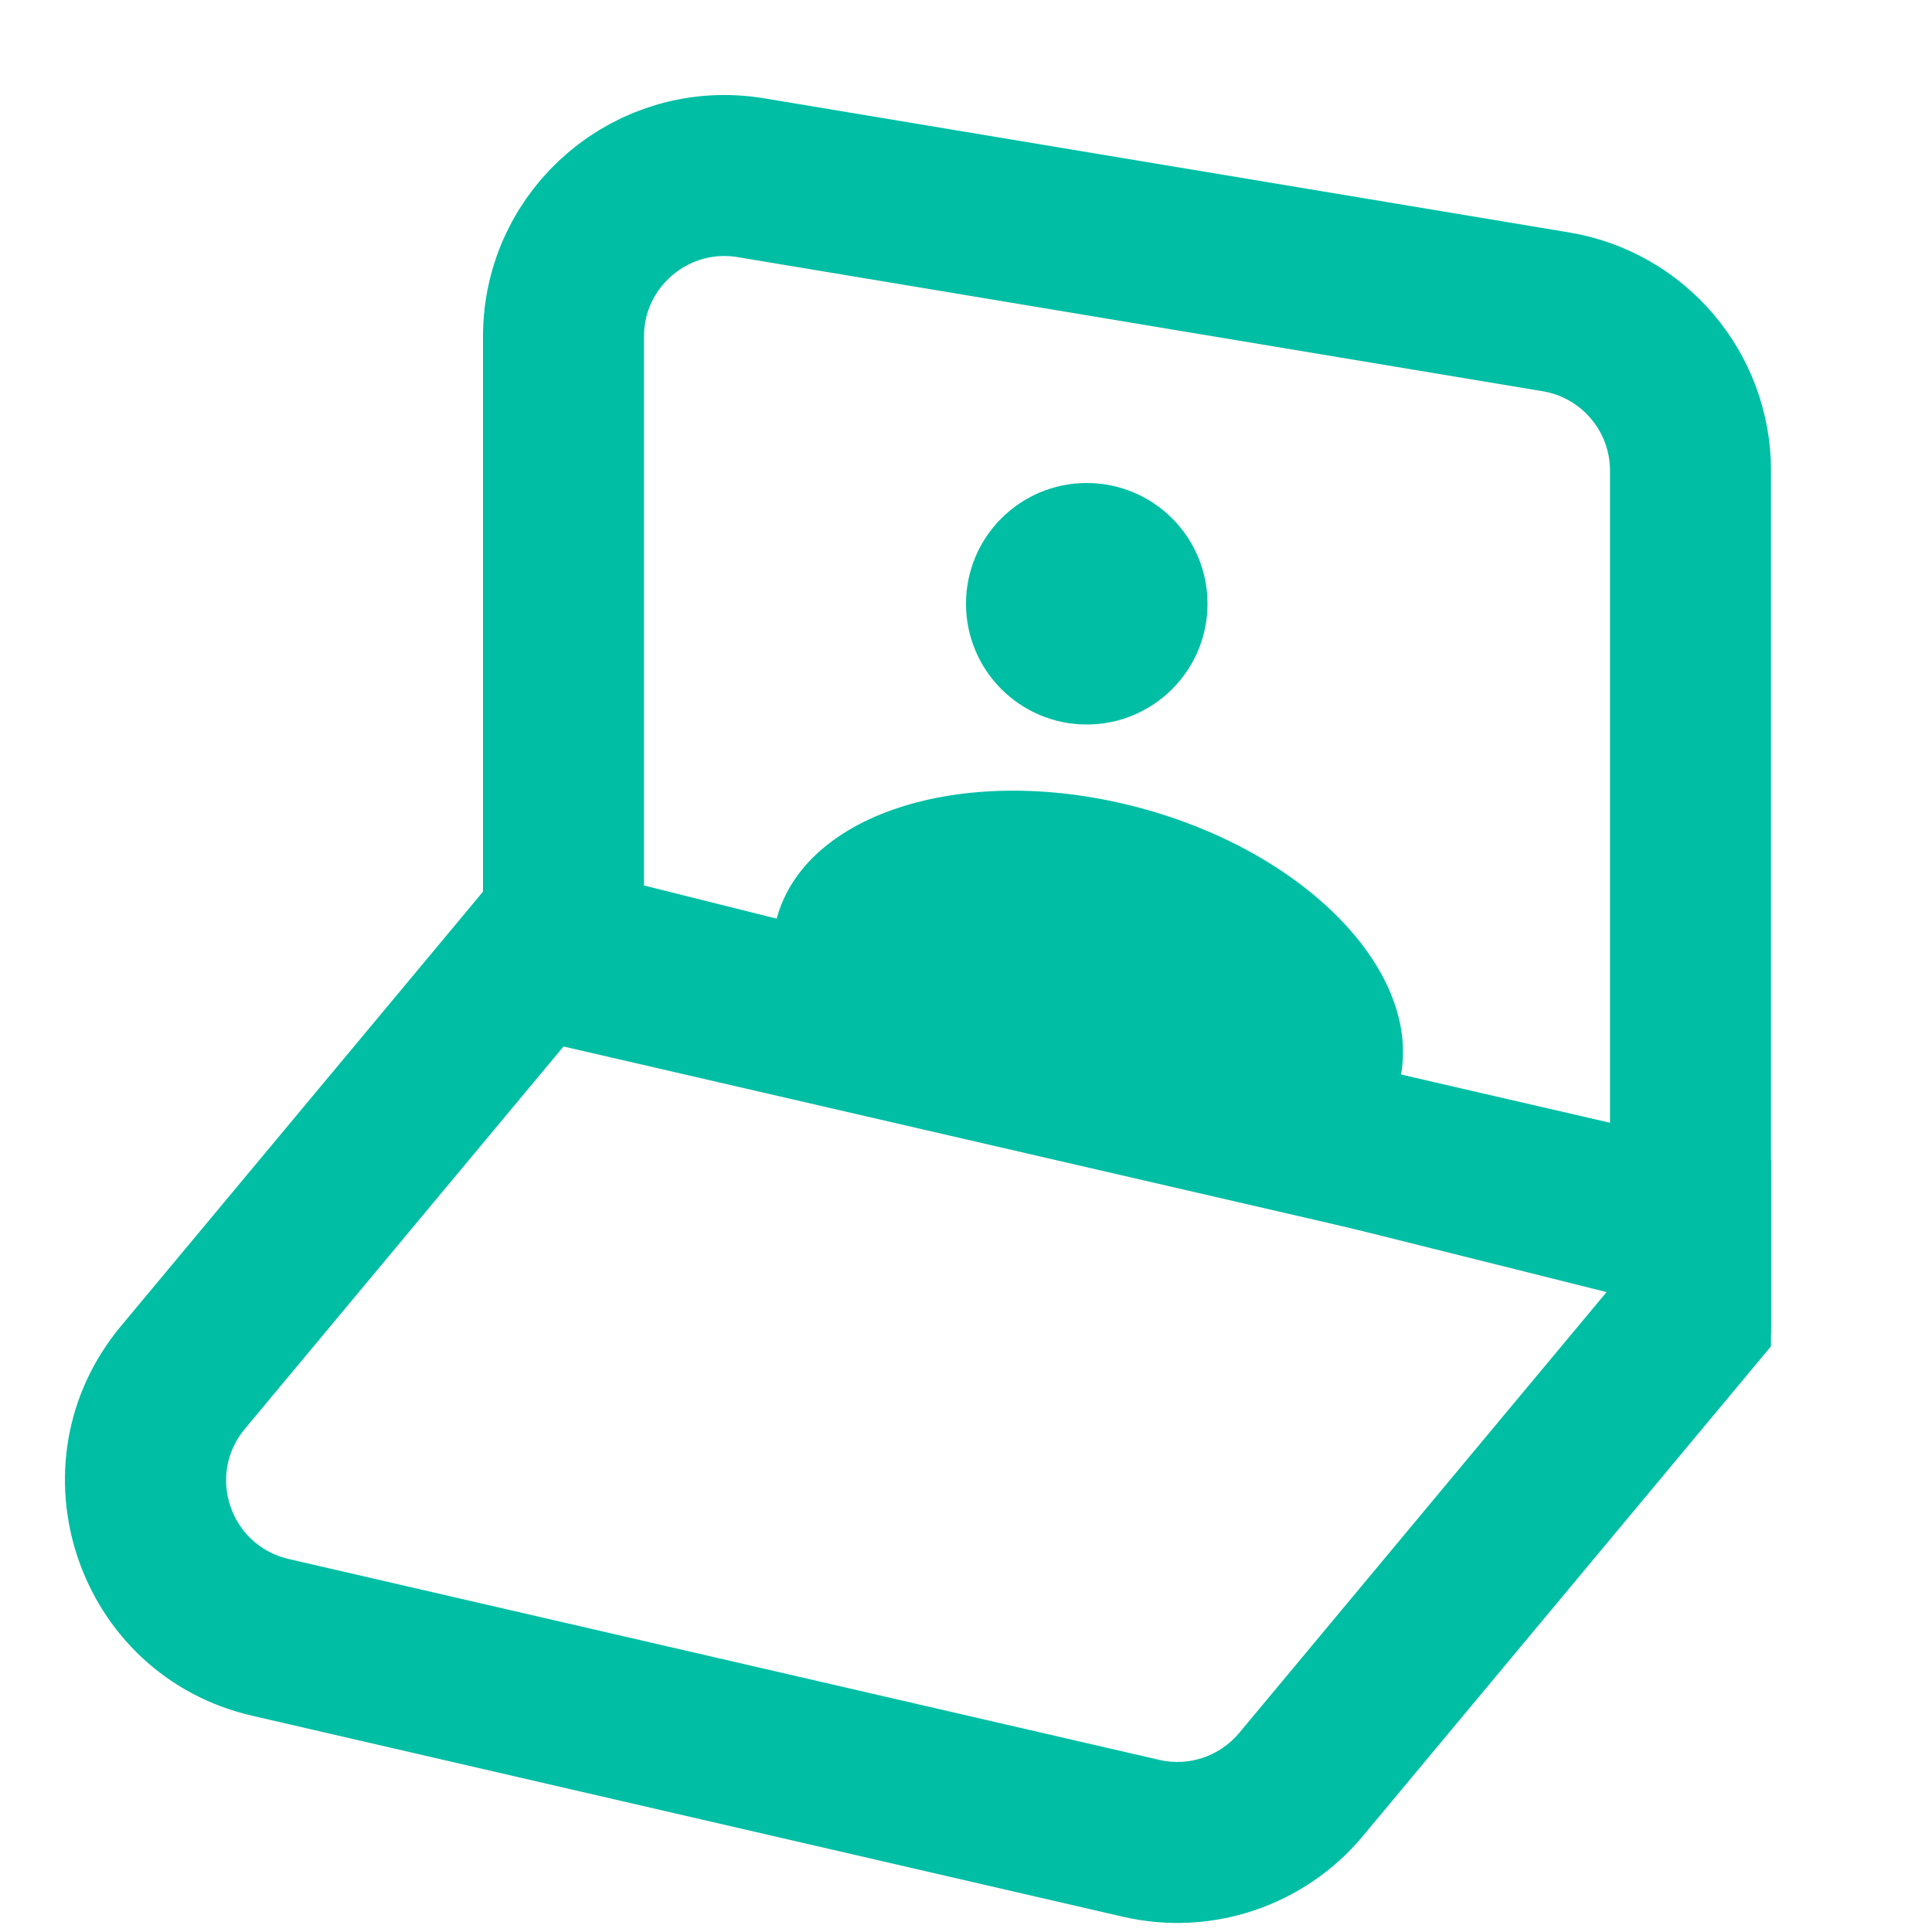
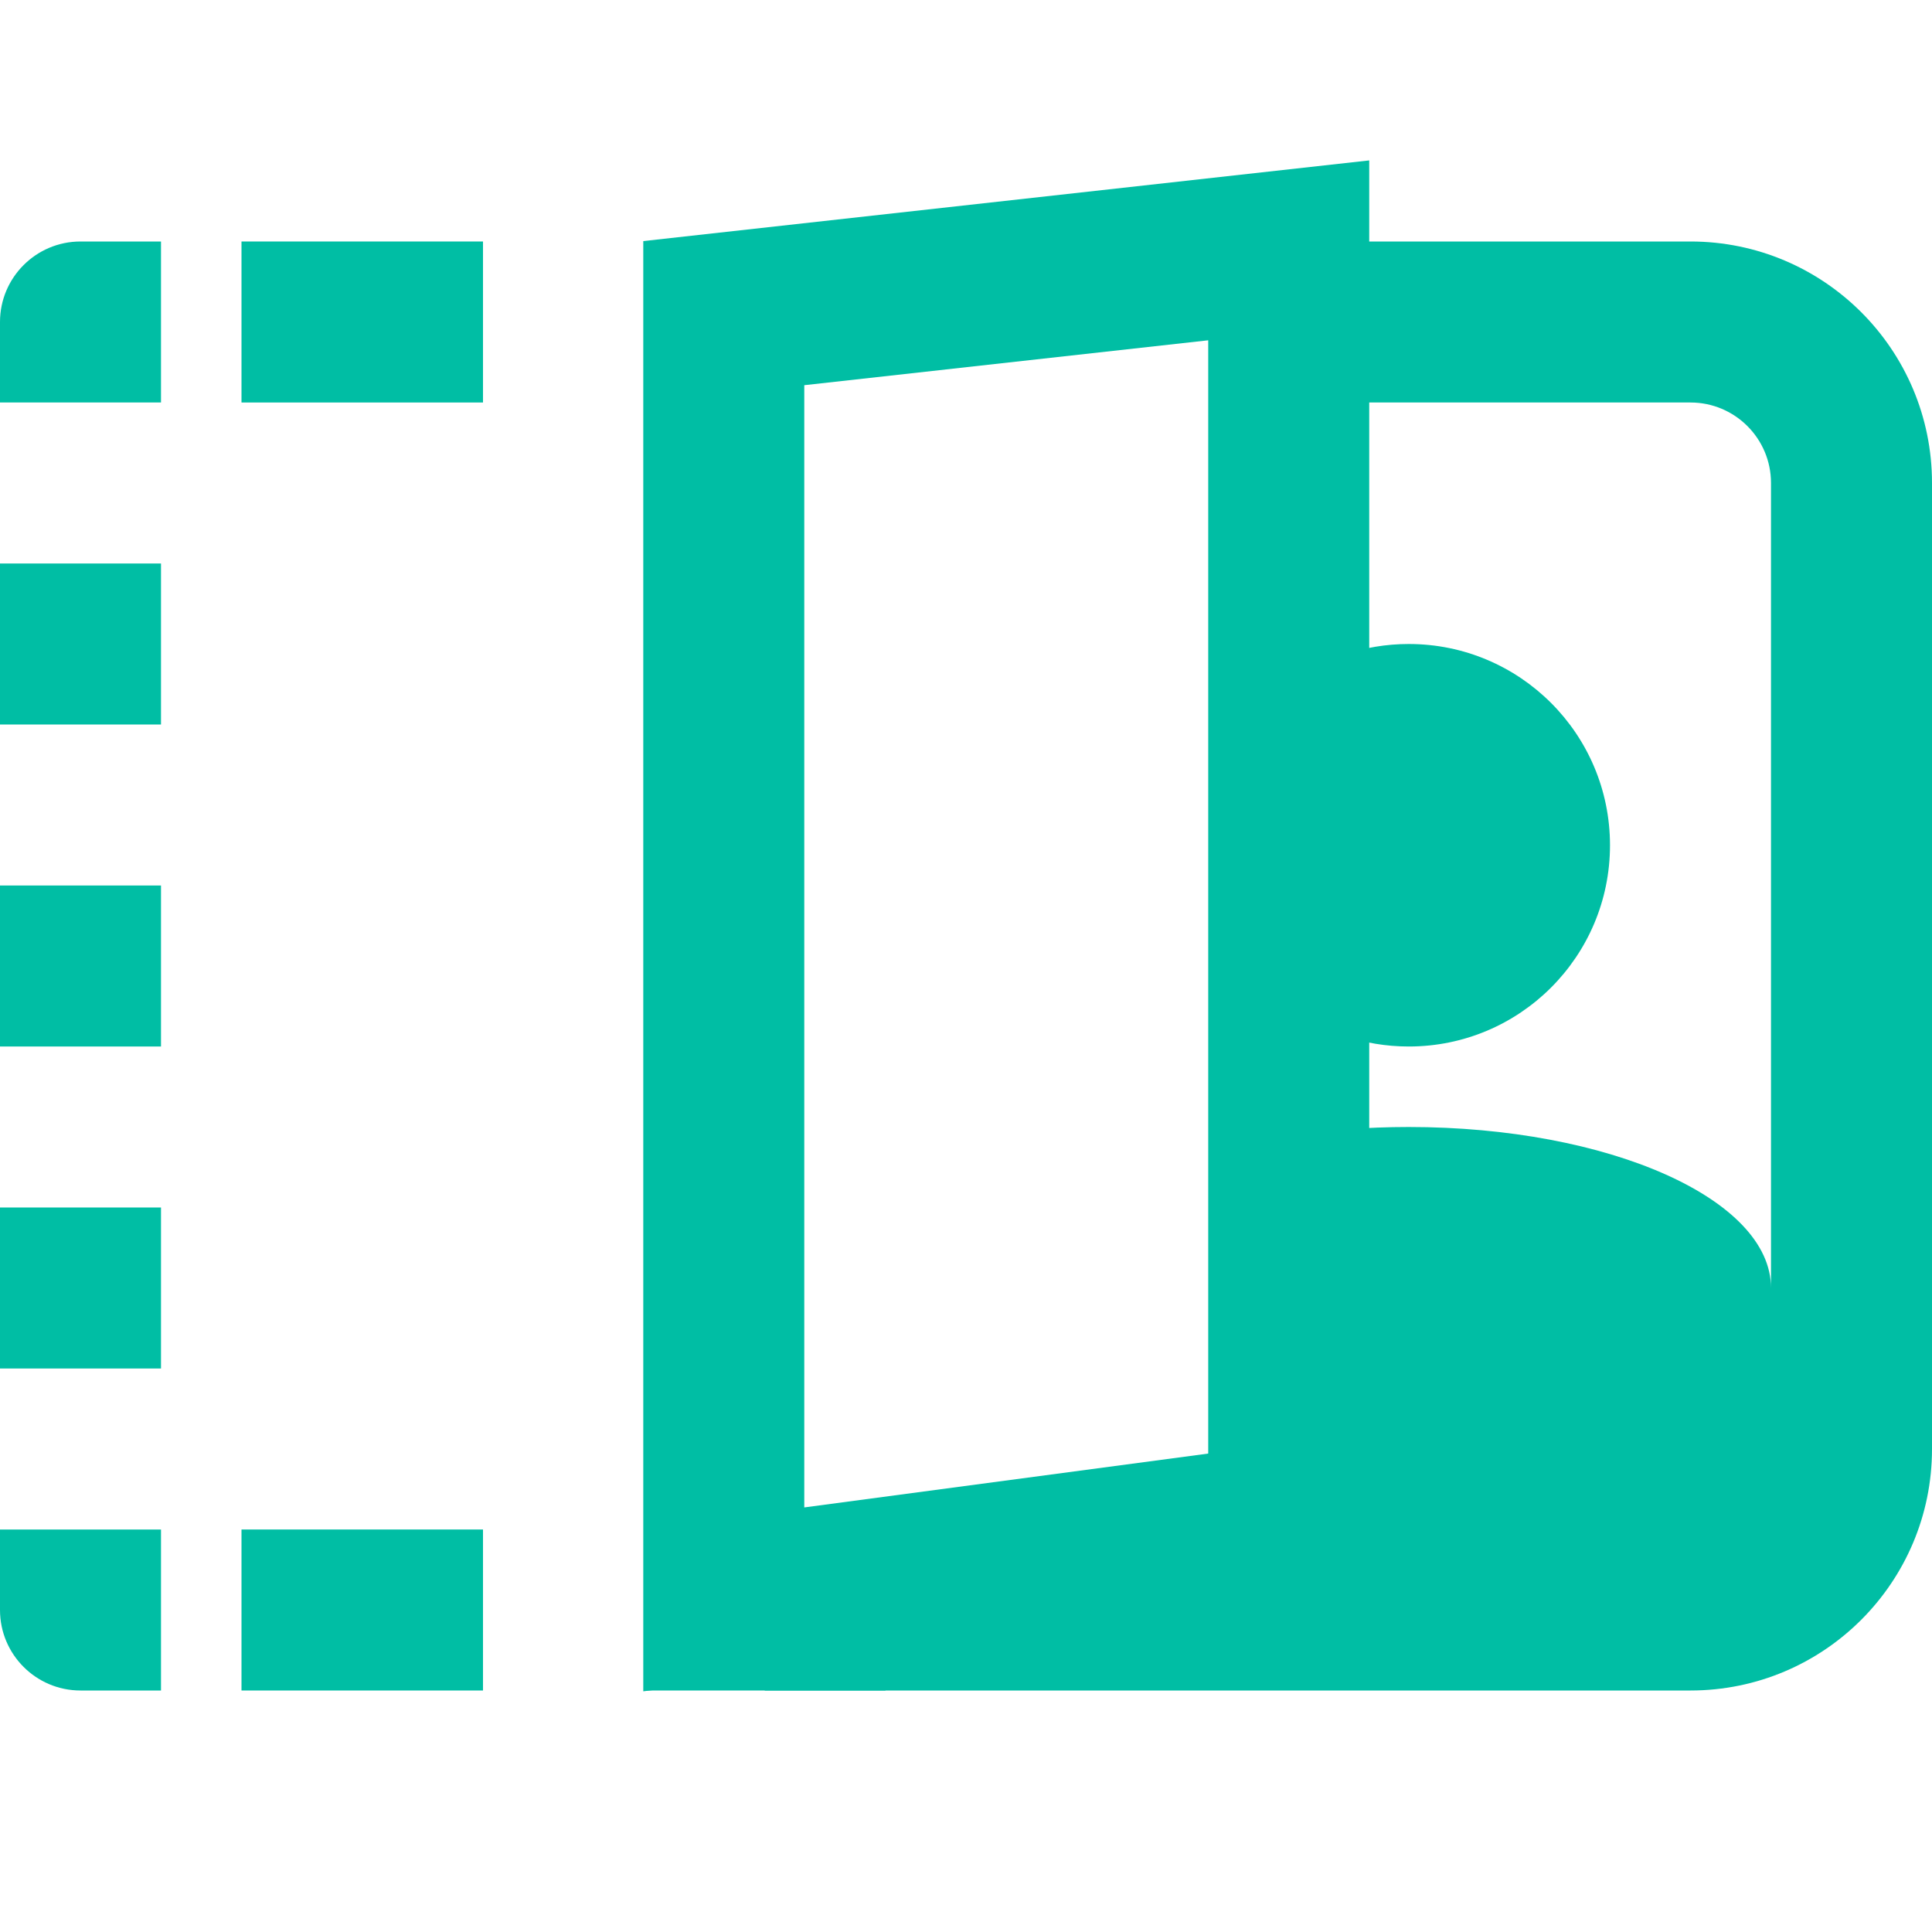
<svg xmlns="http://www.w3.org/2000/svg" width="24" height="24" viewBox="0 0 24 24" fill="none">
-   <path d="M19.758 14.97L21 15.281V14V5.847C21 4.869 20.293 4.035 19.329 3.874L9.329 2.208C8.11 2.005 7 2.945 7 4.18V11V11.781L7.757 11.97L19.758 14.97Z" stroke="#00BEA4" stroke-width="2" />
-   <path fill-rule="evenodd" clip-rule="evenodd" d="M7.45 11.051L6.251 10.775L5.464 11.72L1.504 16.471C0.073 18.188 0.956 20.812 3.134 21.314L13.951 23.811C15.054 24.065 16.206 23.677 16.93 22.808L21.537 17.28L22 16.724V14.409L20.45 14.051L7.45 11.051ZM3.041 17.751L7 13L17.817 15.496L20 16L18.565 17.721L15.394 21.527C15.152 21.817 14.768 21.947 14.401 21.862L3.584 19.366C2.858 19.198 2.564 18.323 3.041 17.751Z" fill="#00BEA4" />
-   <circle cx="13.5" cy="7.5" r="1.5" fill="#00BEA4" />
-   <path d="M17.374 13.485C17.017 14.819 15.107 14.698 12.973 14.127C10.839 13.555 9.29 12.748 9.647 11.415C10.004 10.081 12.024 9.464 14.158 10.035C16.292 10.607 17.732 12.152 17.374 13.485Z" fill="#00BEA4" />
+   <path d="M0 4C0 3.448 0.448 3 1 3H2V5H0V4Z" fill="#00BEA4" />
+   <path d="M0 19H2V21H1C0.448 21 0 20.552 0 20V19Z" fill="#00BEA4" />
+   <rect y="15" width="2" height="2" fill="#00BEA4" />
+   <rect y="11" width="2" height="2" fill="#00BEA4" />
+   <rect y="7" width="2" height="2" fill="#00BEA4" />
+   <rect x="3" y="19" width="3" height="2" fill="#00BEA4" />
+   <rect x="3" y="3" width="3" height="2" fill="#00BEA4" />
+   <rect x="8" y="19" width="3" height="2" fill="#00BEA4" />
+   <path fill-rule="evenodd" clip-rule="evenodd" d="M9.5 20.667V21H11.5H21C22.657 21 24 19.657 24 18V6C24 4.343 22.657 3 21 3H16V5H21C21.552 5 22 5.448 22 6V16C22 14.895 19.985 14 17.5 14C16.974 14 16.469 14.04 16 14.114V18.8C16 19.352 15.556 19.859 15.009 19.932L9.5 20.667ZM16 12.5C16.418 12.814 16.937 13 17.5 13C18.881 13 20 11.881 20 10.5C20 9.119 18.881 8 17.5 8C16.937 8 16.418 8.186 16 8.5V12.5Z" fill="#00BEA4" />
+   <path d="M8.991 19.868V3.89L16.009 3.11L16.009 18.932L8.991 19.868Z" stroke="#00BEA4" stroke-width="2" />
</svg>
